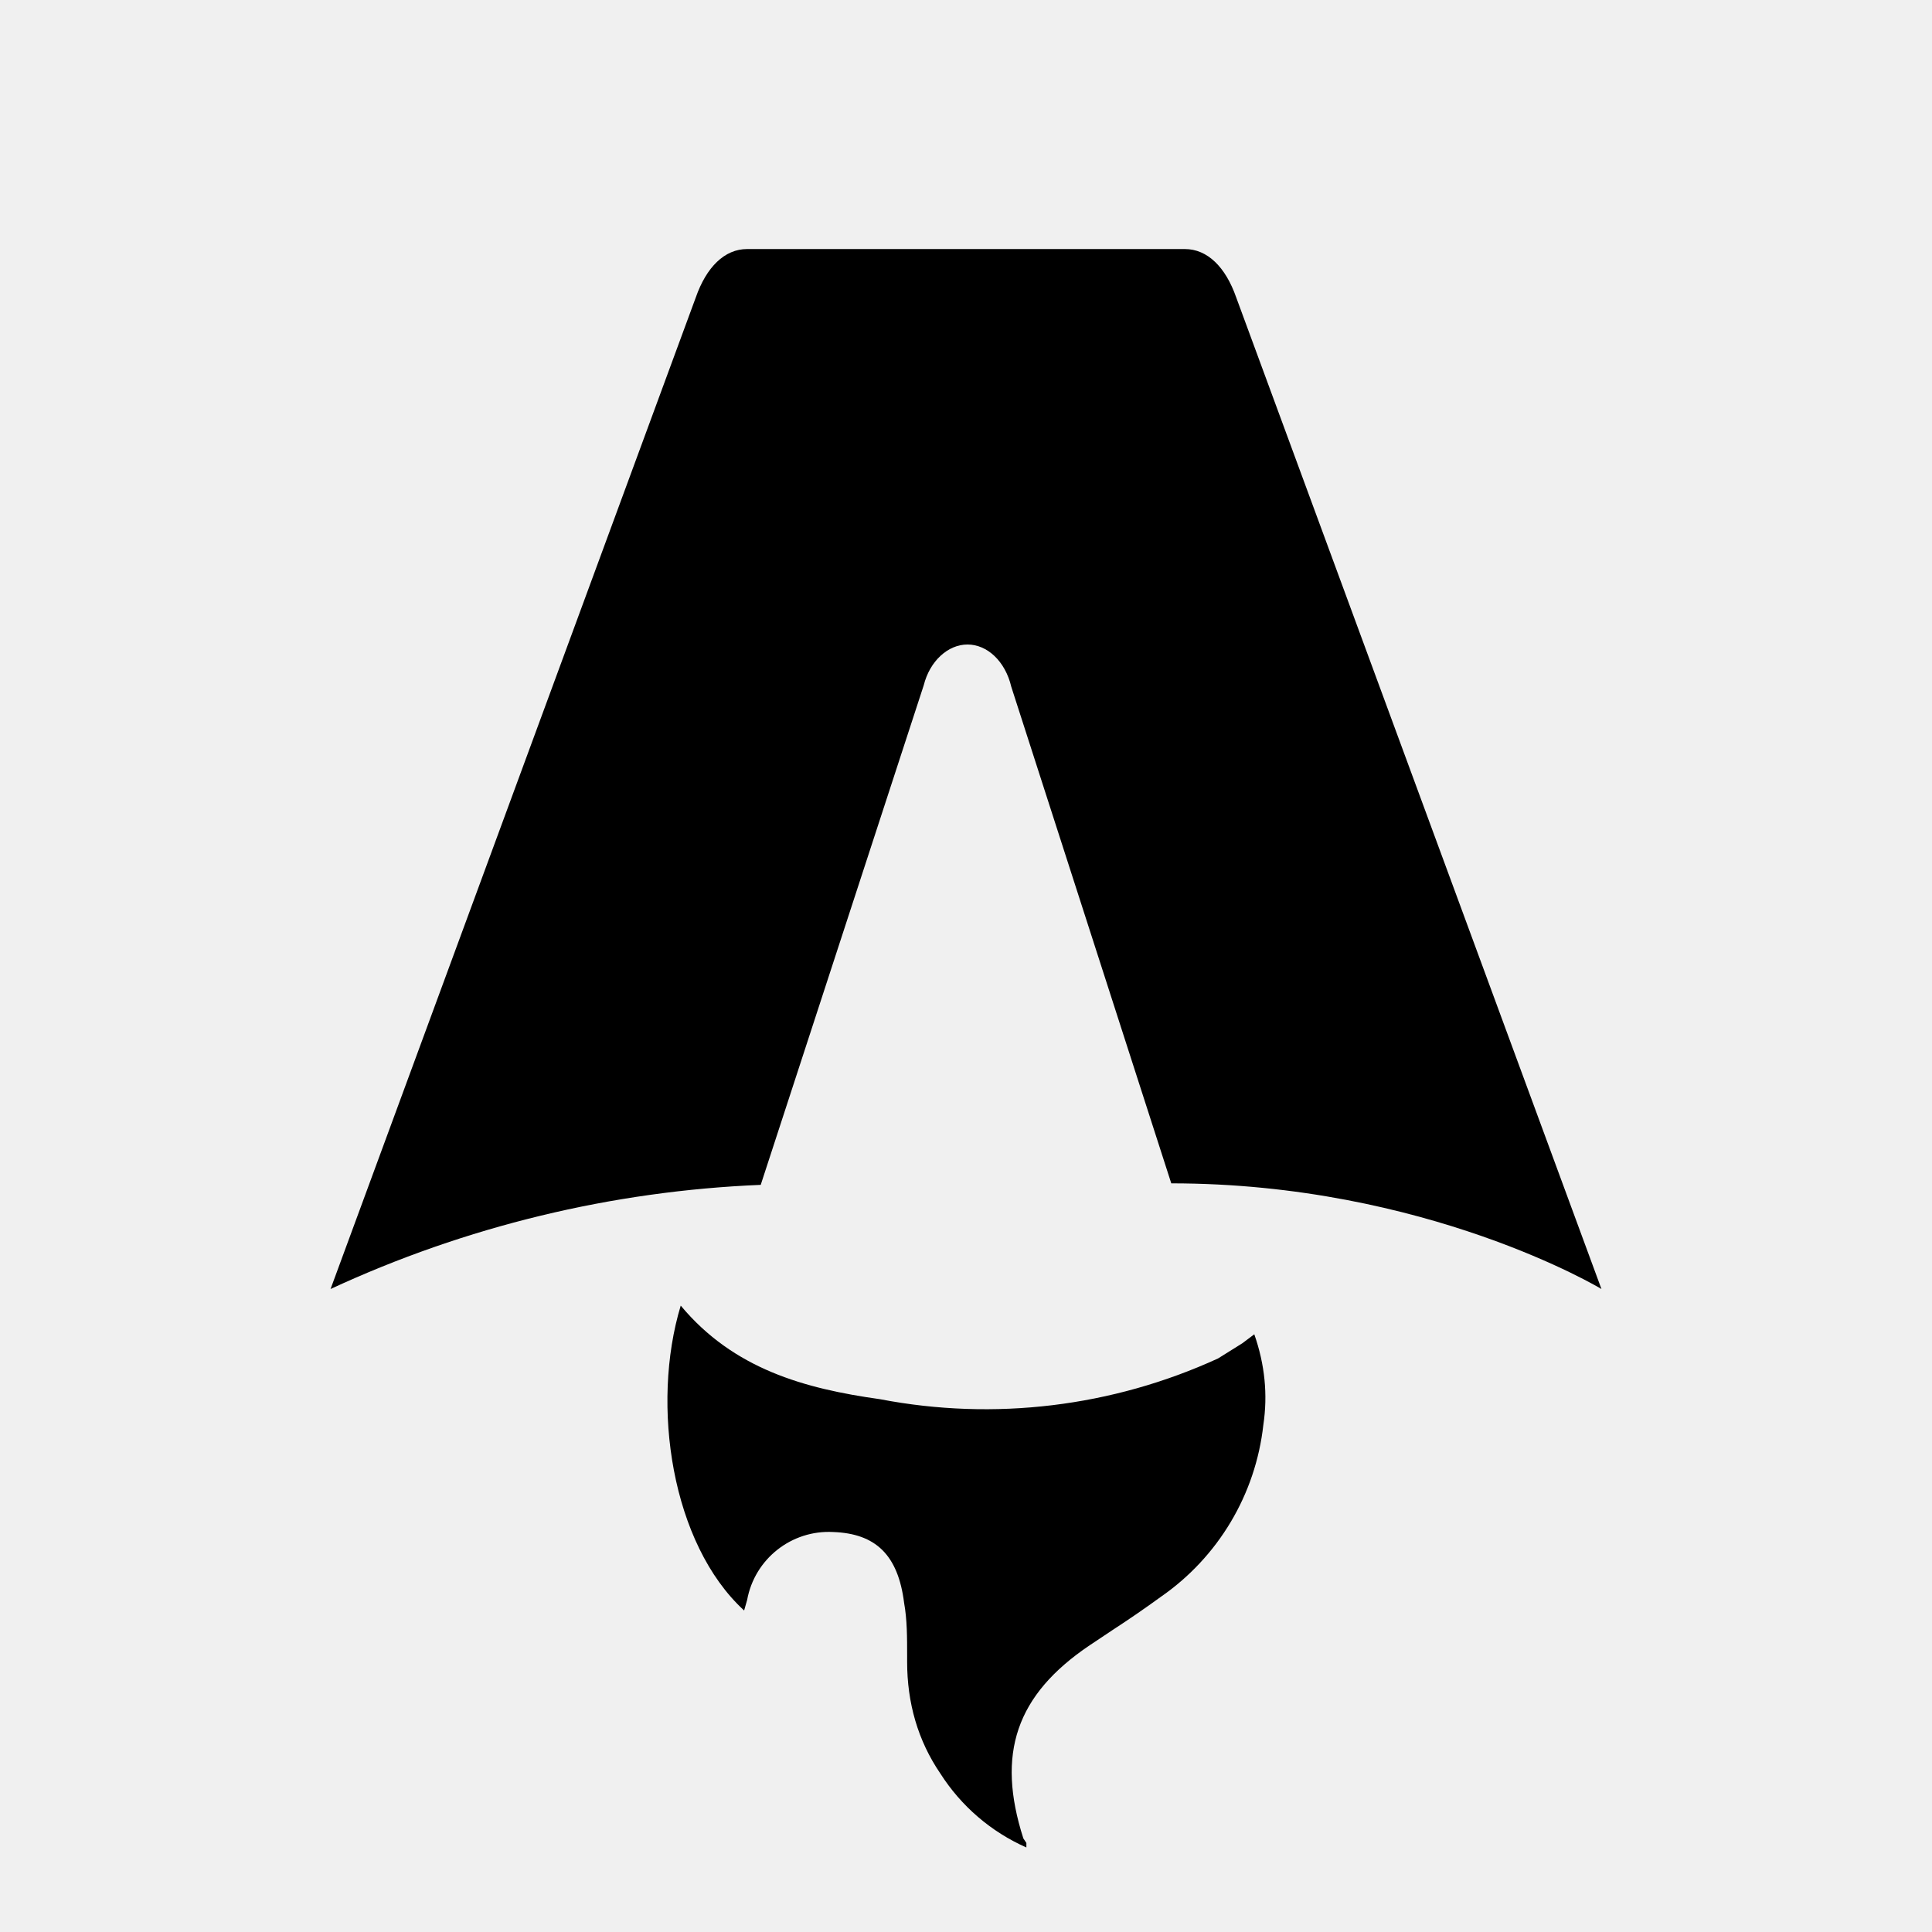
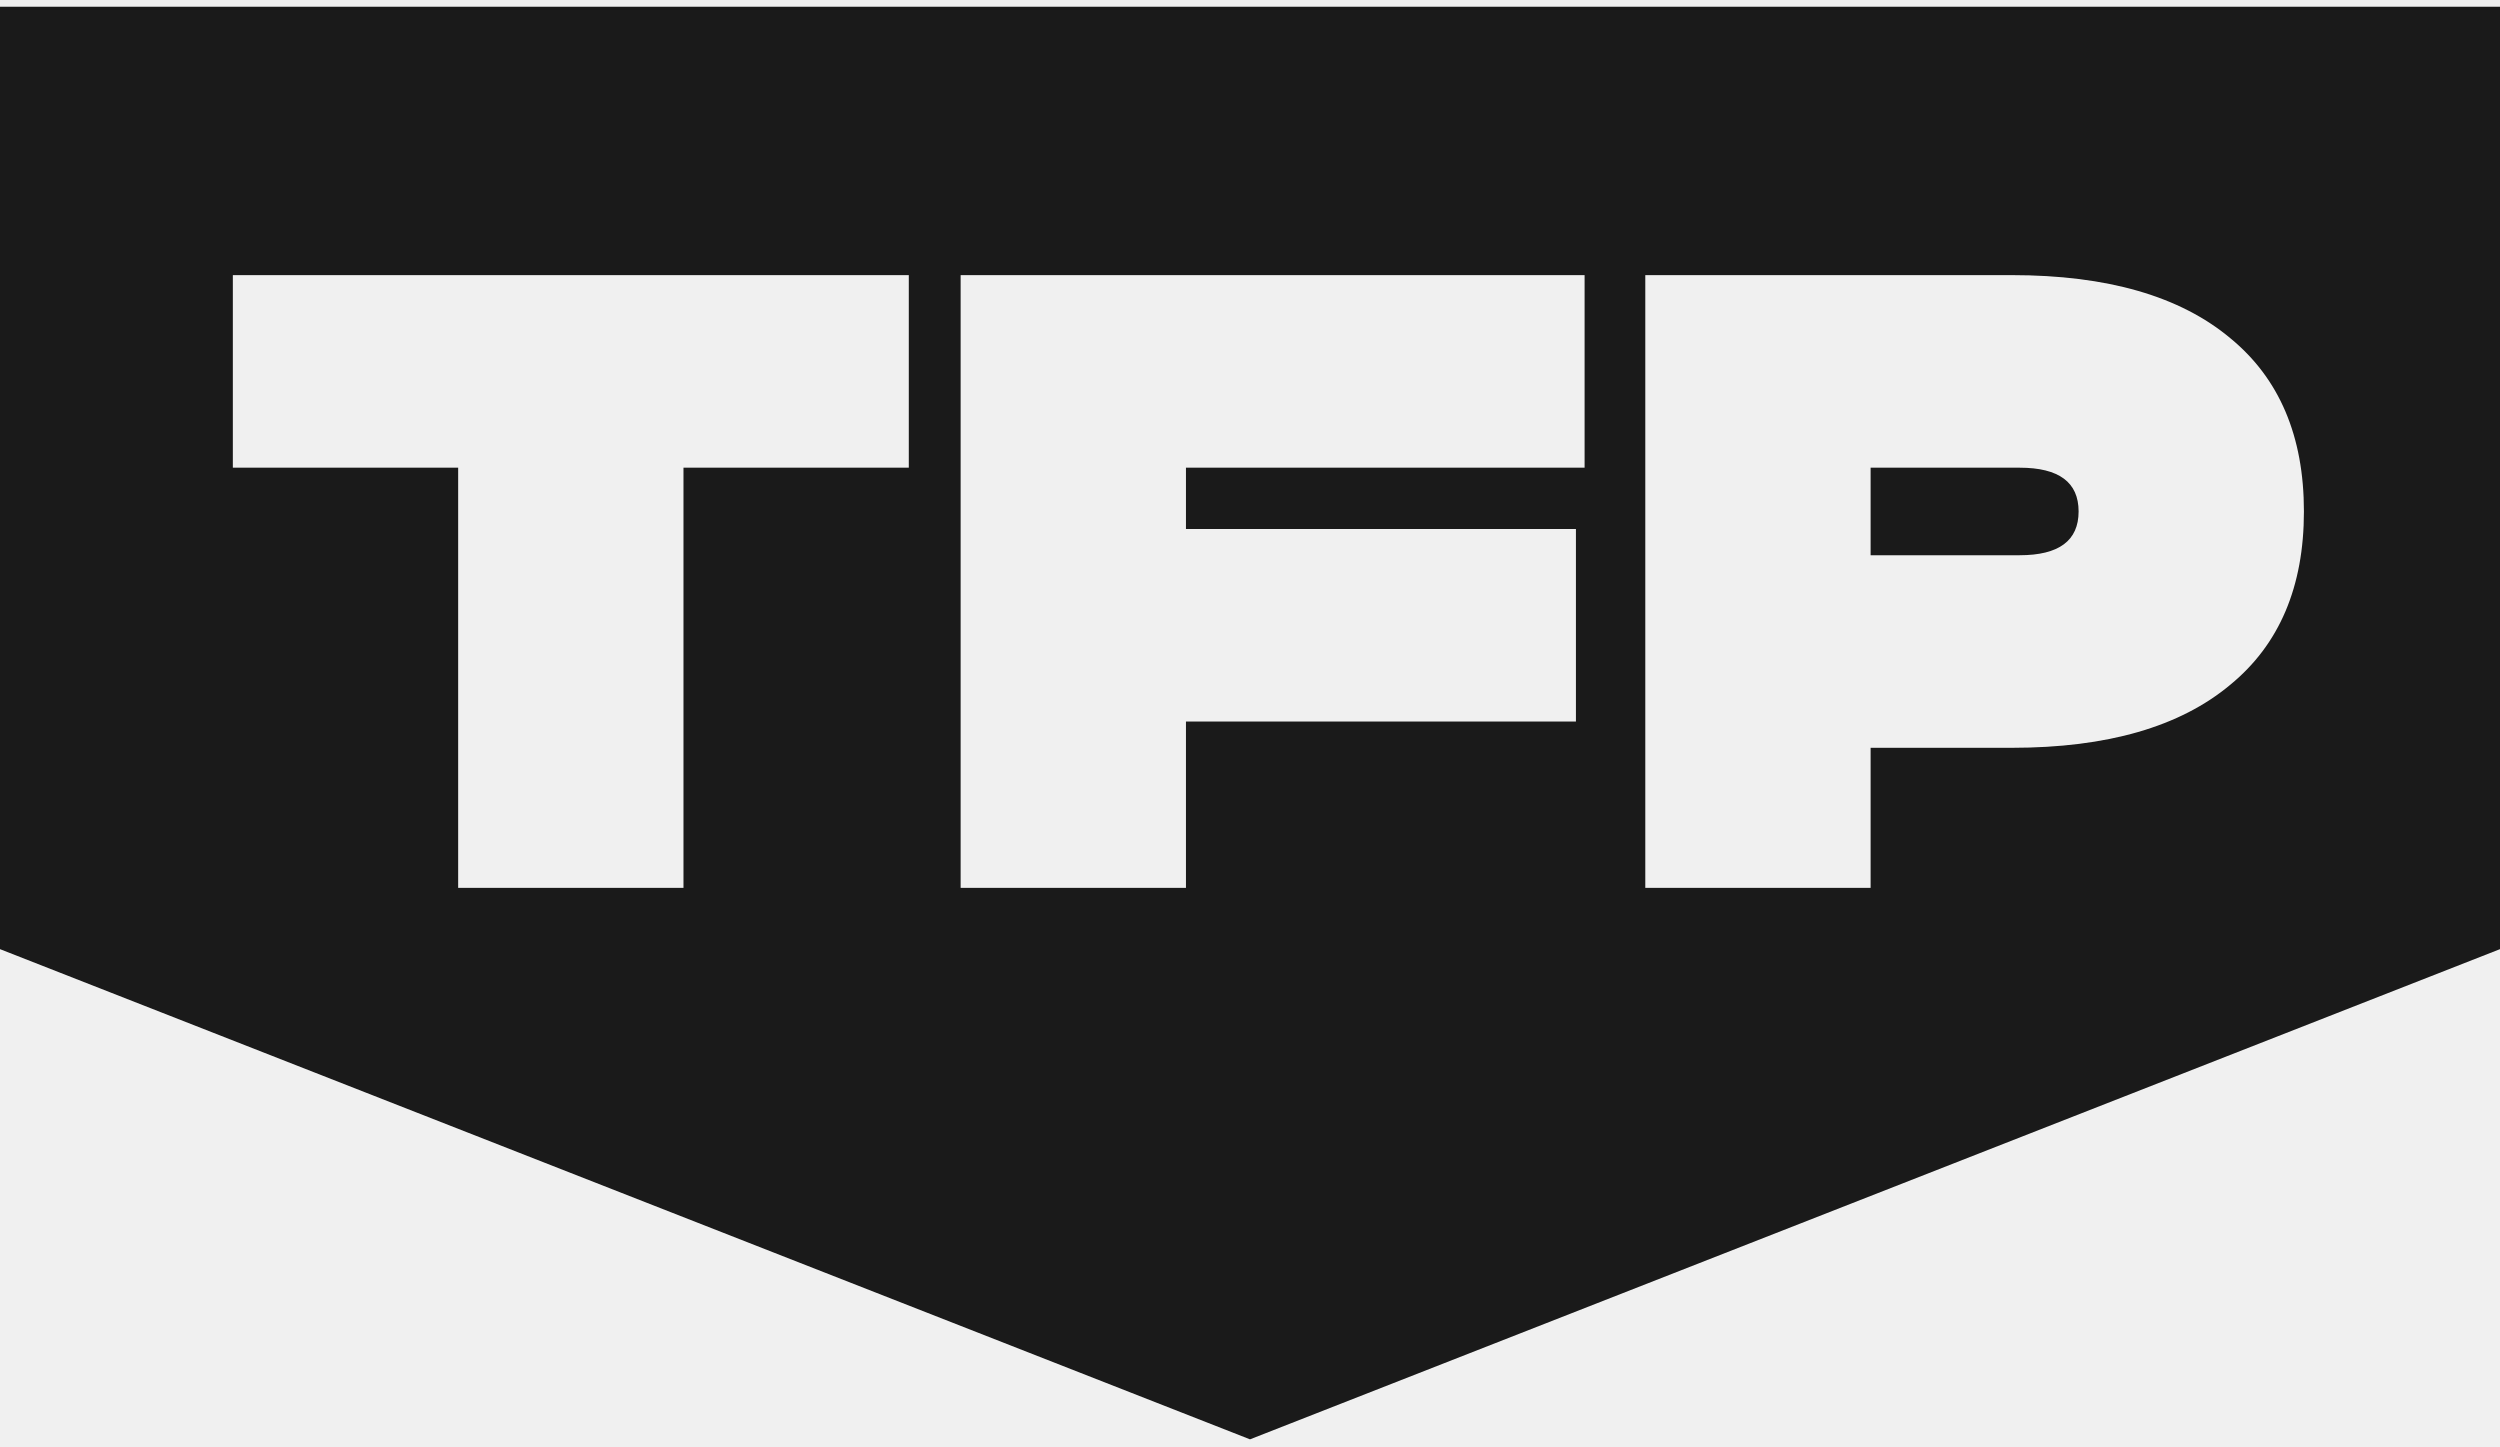
- <svg xmlns="http://www.w3.org/2000/svg" fill="none" viewBox="0 0 128 128">
-   <path d="M50.4 78.5a75.1 75.1 0 0 0-28.5 6.9l24.2-65.7c.7-2 1.9-3.2 3.4-3.2h29c1.5 0 2.7 1.2 3.4 3.2l24.2 65.7s-11.6-7-28.5-7L67 45.5c-.4-1.7-1.6-2.8-2.9-2.8-1.3 0-2.5 1.1-2.9 2.7L50.4 78.5Zm-1.1 28.2Zm-4.2-20.2c-2 6.6-.6 15.8 4.2 20.2a17.5 17.5 0 0 1 .2-.7 5.5 5.5 0 0 1 5.7-4.5c2.8.1 4.3 1.5 4.7 4.7.2 1.1.2 2.3.2 3.5v.4c0 2.7.7 5.2 2.2 7.4a13 13 0 0 0 5.7 4.9v-.3l-.2-.3c-1.8-5.6-.5-9.5 4.4-12.8l1.5-1a73 73 0 0 0 3.2-2.2 16 16 0 0 0 6.8-11.4c.3-2 .1-4-.6-6l-.8.6-1.6 1a37 37 0 0 1-22.4 2.7c-5-.7-9.7-2-13.2-6.2Z" />
+ <svg xmlns="http://www.w3.org/2000/svg" fill="none" viewBox="0 0 204 118">
+   <path d="M152.642 45.307V38.164H164.805C168.011 38.164 169.614 39.355 169.614 41.735C169.614 44.116 168.011 45.307 164.805 45.307H152.642Z" />
+   <path fill-rule="evenodd" clip-rule="evenodd" d="M204 0.55H0V77.45L102 117.45L204 77.45V0.55ZM74.158 22.45H19V38.164H37.386V72.45H55.772V38.164H74.158V22.45ZM78.388 22.45H129.303V38.164H96.774V43.164H128.596V58.878H96.774V72.45H78.388V22.45ZM152.642 72.45V61.021H164.169C171.947 61.021 177.888 59.307 181.989 55.878C185.996 52.593 188 47.878 188 41.735C188 35.593 185.996 30.878 181.989 27.593C177.888 24.164 171.947 22.45 164.169 22.45H134.256V72.45H152.642Z" />
  <style>
-         path { fill: #000; }
+         path { fill: #1a1a1a; }
        @media (prefers-color-scheme: dark) {
-             path { fill: #FFF; }
+         path { fill: #FFF; }
        }
    </style>
</svg>
